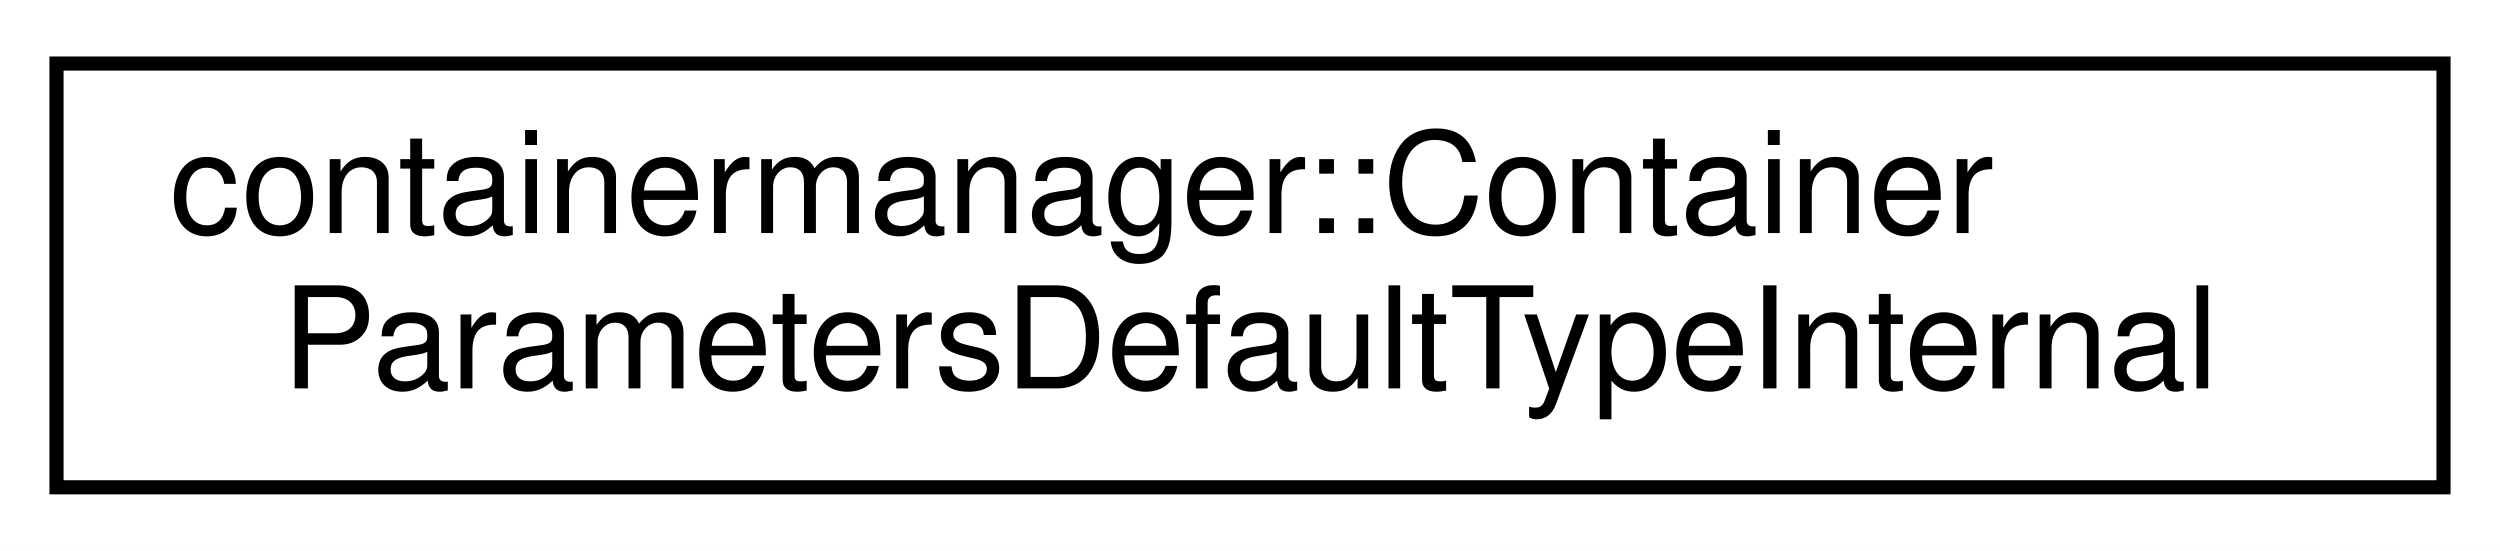
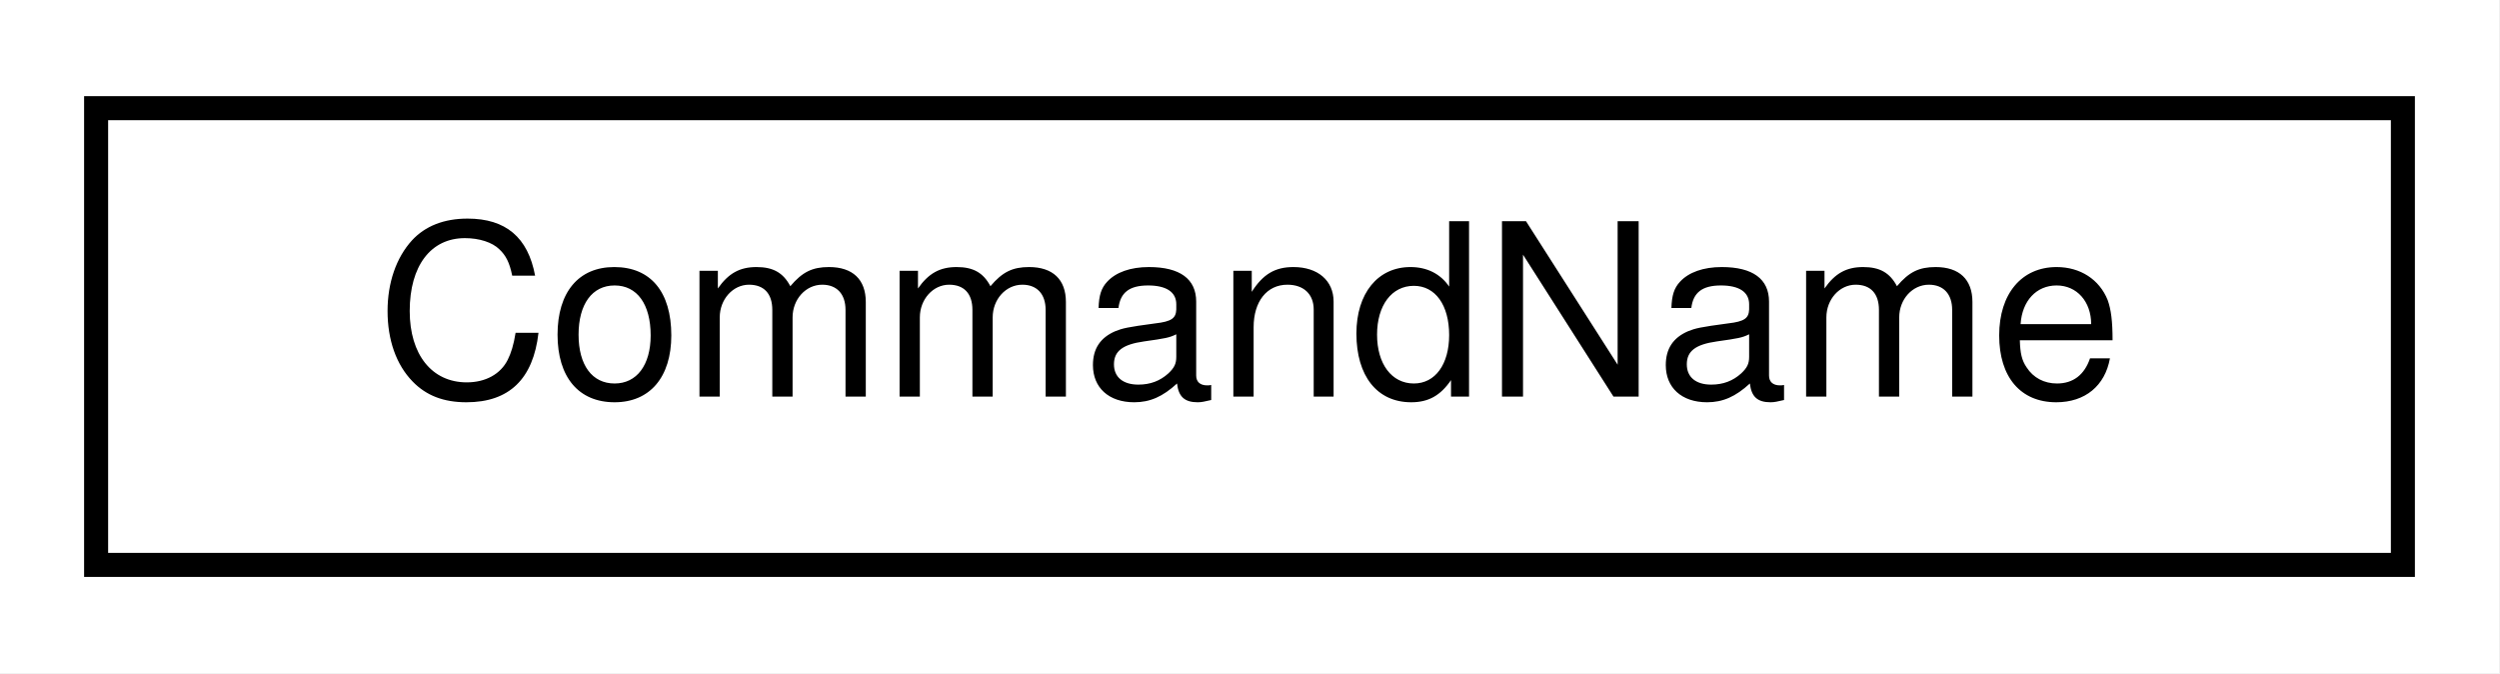
- <svg xmlns="http://www.w3.org/2000/svg" xmlns:xlink="http://www.w3.org/1999/xlink" width="177pt" height="39pt" viewBox="0.00 0.00 177.00 39.00">
-   <g id="graph0" class="graph" transform="scale(1 1) rotate(0) translate(4 35)">
-     <polygon fill="white" stroke="transparent" points="-4,4 -4,-35 173,-35 173,4 -4,4" />
+ <svg xmlns="http://www.w3.org/2000/svg" xmlns:xlink="http://www.w3.org/1999/xlink" width="104pt" height="28pt" viewBox="0.00 0.00 104.00 28.00">
+   <g id="graph0" class="graph" transform="scale(1 1) rotate(0) translate(4 24)">
+     <polygon fill="white" stroke="transparent" points="-4,4 -4,-24 100,-24 100,4 -4,4" />
    <g id="node1" class="node">
      <g id="a_node1">
-         <a xlink:href="classcontainermanager_1_1ContainerParametersDefaultTypeInternal.html" target="_top" xlink:title=" ">
-           <polygon fill="white" stroke="black" points="0,-0.5 0,-30.5 169,-30.5 169,-0.5 0,-0.5" />
-           <text text-anchor="start" x="8" y="-18.5" font-family="Helvetica,sans-Serif" font-size="10.00">containermanager::Container</text>
-           <text text-anchor="middle" x="84.5" y="-7.5" font-family="Helvetica,sans-Serif" font-size="10.00">ParametersDefaultTypeInternal</text>
+         <a xlink:href="structCommandName.html" target="_top" xlink:title="Contains string constants for supported container operations.">
+           <polygon fill="white" stroke="black" points="0,-0.5 0,-19.5 96,-19.5 96,-0.5 0,-0.5" />
+           <text text-anchor="middle" x="48" y="-7.5" font-family="Helvetica,sans-Serif" font-size="10.00">CommandName</text>
        </a>
      </g>
    </g>
  </g>
</svg>
